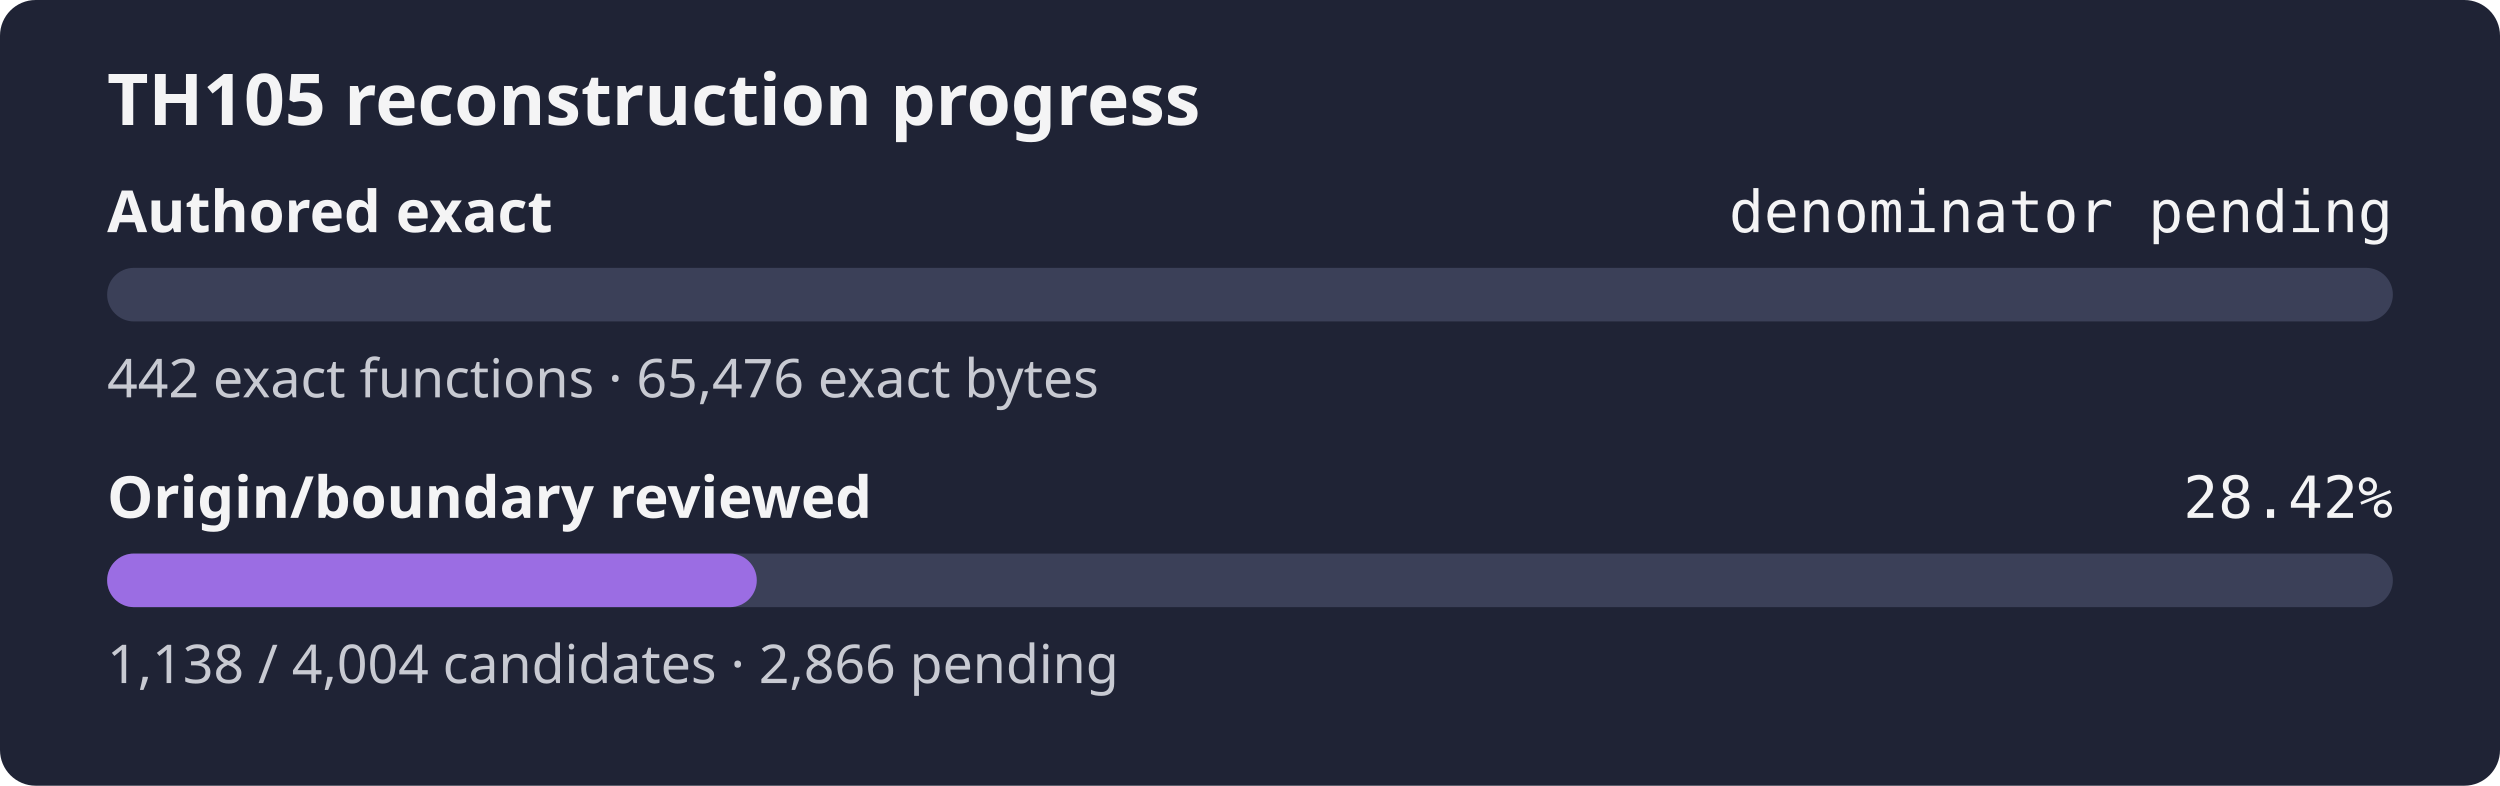
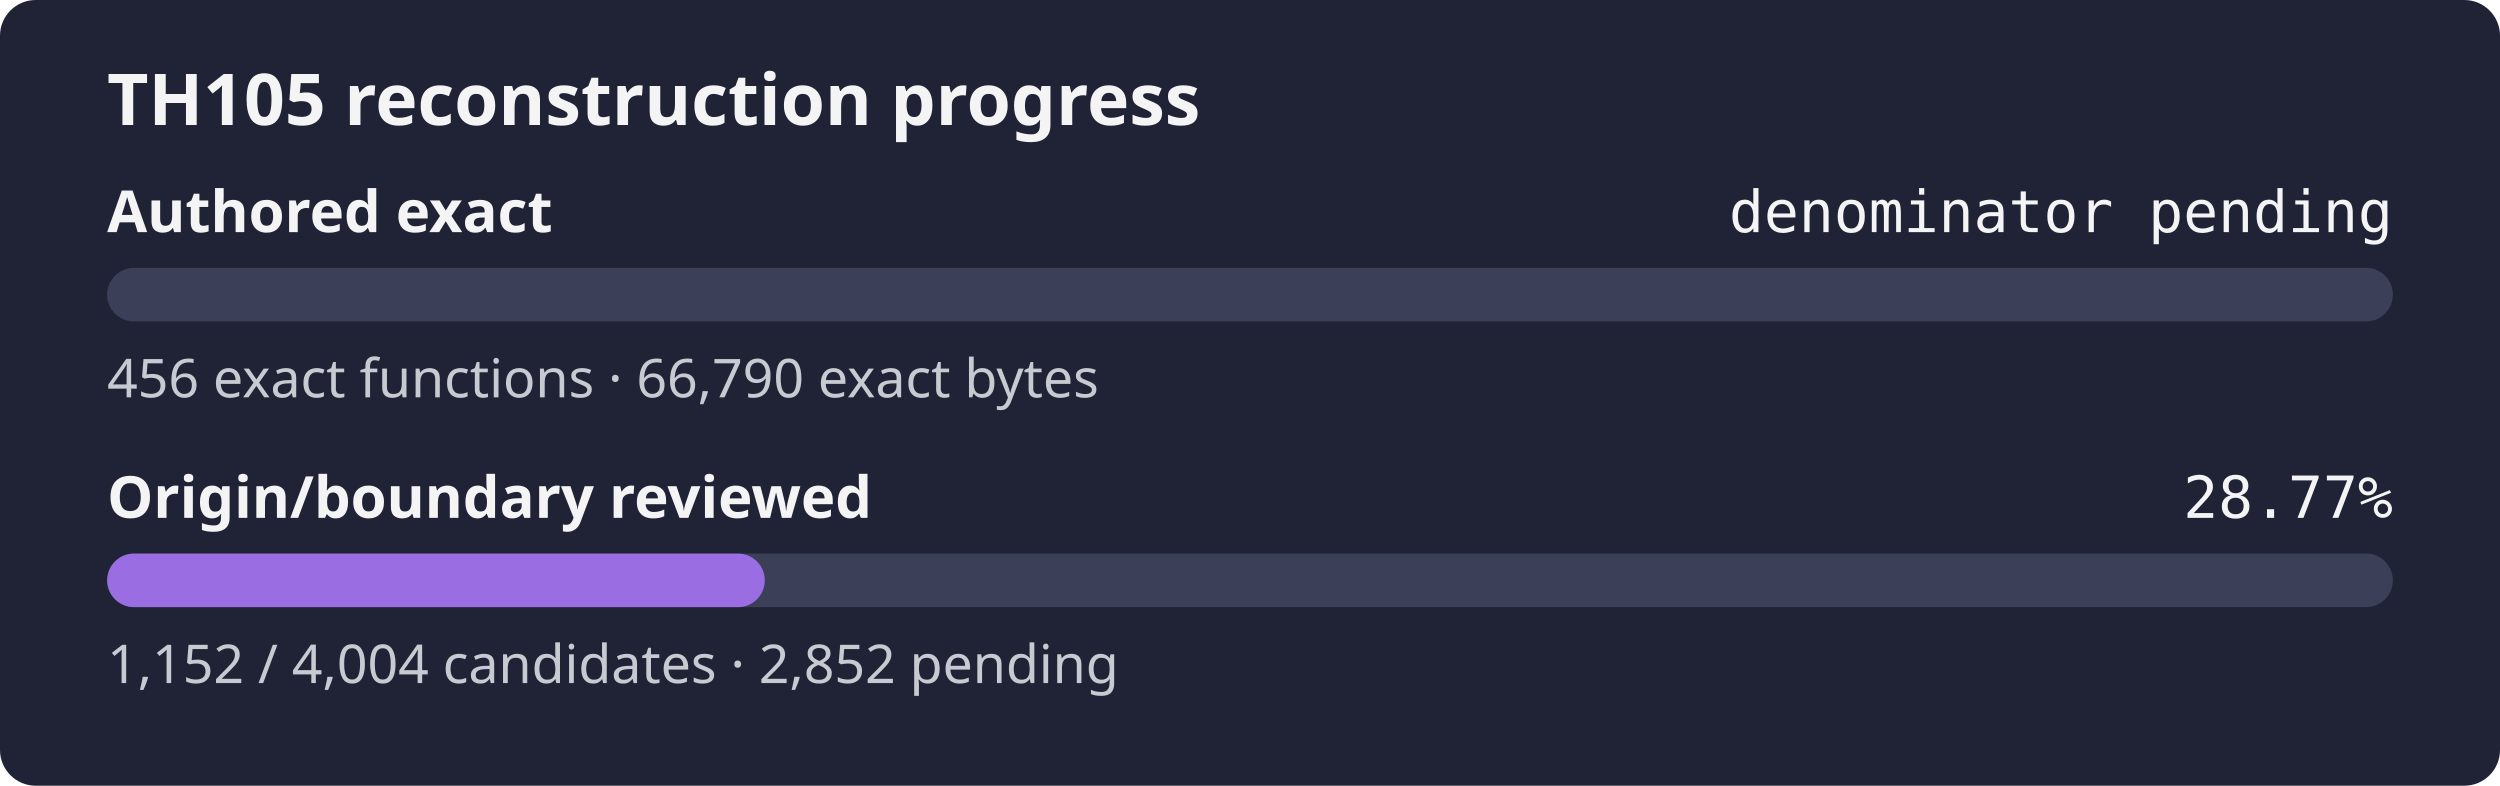
- <svg xmlns="http://www.w3.org/2000/svg" width="560" height="176" role="img" aria-label="TH105 reconstruction progress: authored exact denominator pending, origin review 28.42%">
+ <svg xmlns="http://www.w3.org/2000/svg" width="560" height="176" role="img" aria-label="TH105 reconstruction progress: authored exact denominator pending, origin review 28.77%">
  <rect width="560" height="176" rx="8" fill="#1f2335" />
  <text x="24" y="28" fill="#f4f4f5" font-family="sans-serif" font-size="16" font-weight="600">TH105 reconstruction progress</text>
  <text x="24" y="52" fill="#f4f4f5" font-family="sans-serif" font-size="13" font-weight="600">Authored exact</text>
  <text x="536" y="52" fill="#f4f4f5" text-anchor="end" font-family="monospace" font-size="13">denominator pending</text>
  <rect x="24" y="60" width="512" height="12" rx="6" fill="#3b4058" />
  <rect x="24" y="60" width="0.00" height="12" rx="6" fill="#9b6de3" />
-   <text x="24" y="89" fill="#c8cad2" font-family="sans-serif" font-size="12">442 exact functions · 65,476 exact bytes</text>
+   <text x="24" y="89" fill="#c8cad2" font-family="sans-serif" font-size="12">456 exact functions · 66,790 exact bytes</text>
  <text x="24" y="116" fill="#f4f4f5" font-family="sans-serif" font-size="13" font-weight="600">Origin/boundary reviewed</text>
-   <text x="536" y="116" fill="#f4f4f5" text-anchor="end" font-family="monospace" font-size="13">28.42%</text>
+   <text x="536" y="116" fill="#f4f4f5" text-anchor="end" font-family="monospace" font-size="13">28.77%</text>
  <rect x="24" y="124" width="512" height="12" rx="6" fill="#3b4058" />
-   <rect x="24" y="124" width="145.52" height="12" rx="6" fill="#9b6de3" />
-   <text x="24" y="153" fill="#c8cad2" font-family="sans-serif" font-size="12">1,138 / 4,004 candidates · 2,866 pending</text>
+   <rect x="24" y="124" width="147.31" height="12" rx="6" fill="#9b6de3" />
+   <text x="24" y="153" fill="#c8cad2" font-family="sans-serif" font-size="12">1,152 / 4,004 candidates · 2,852 pending</text>
</svg>
